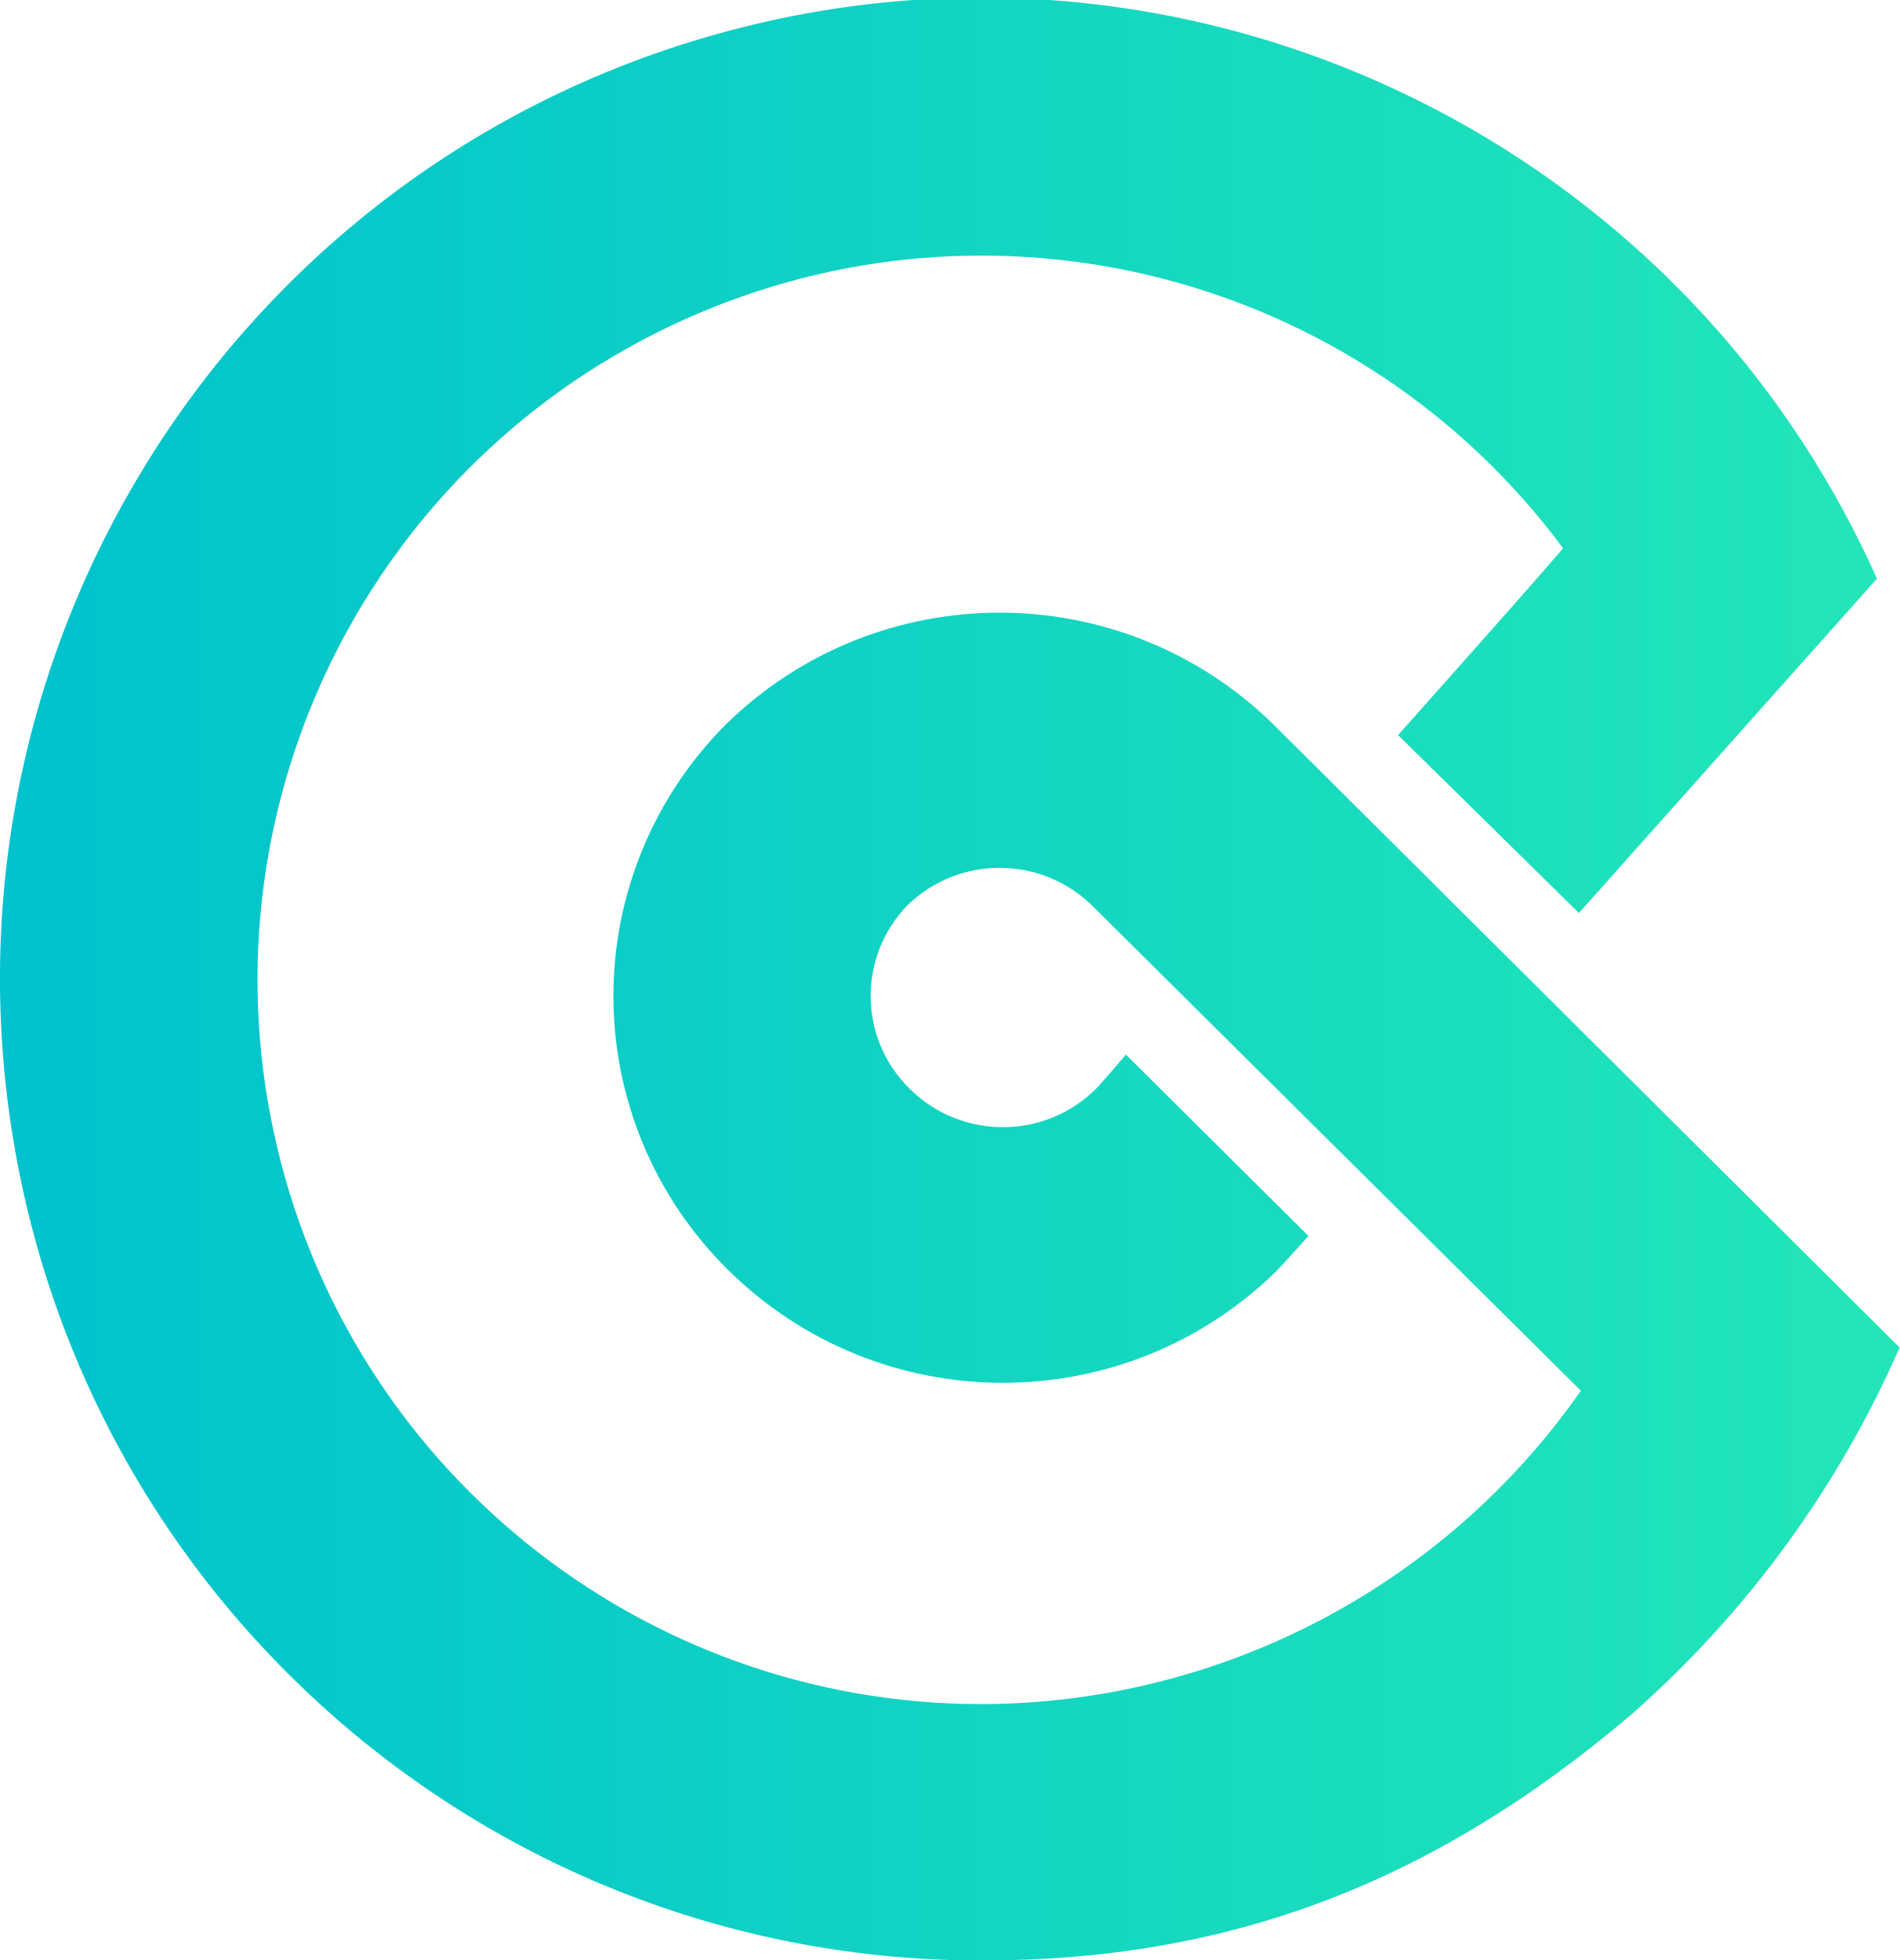
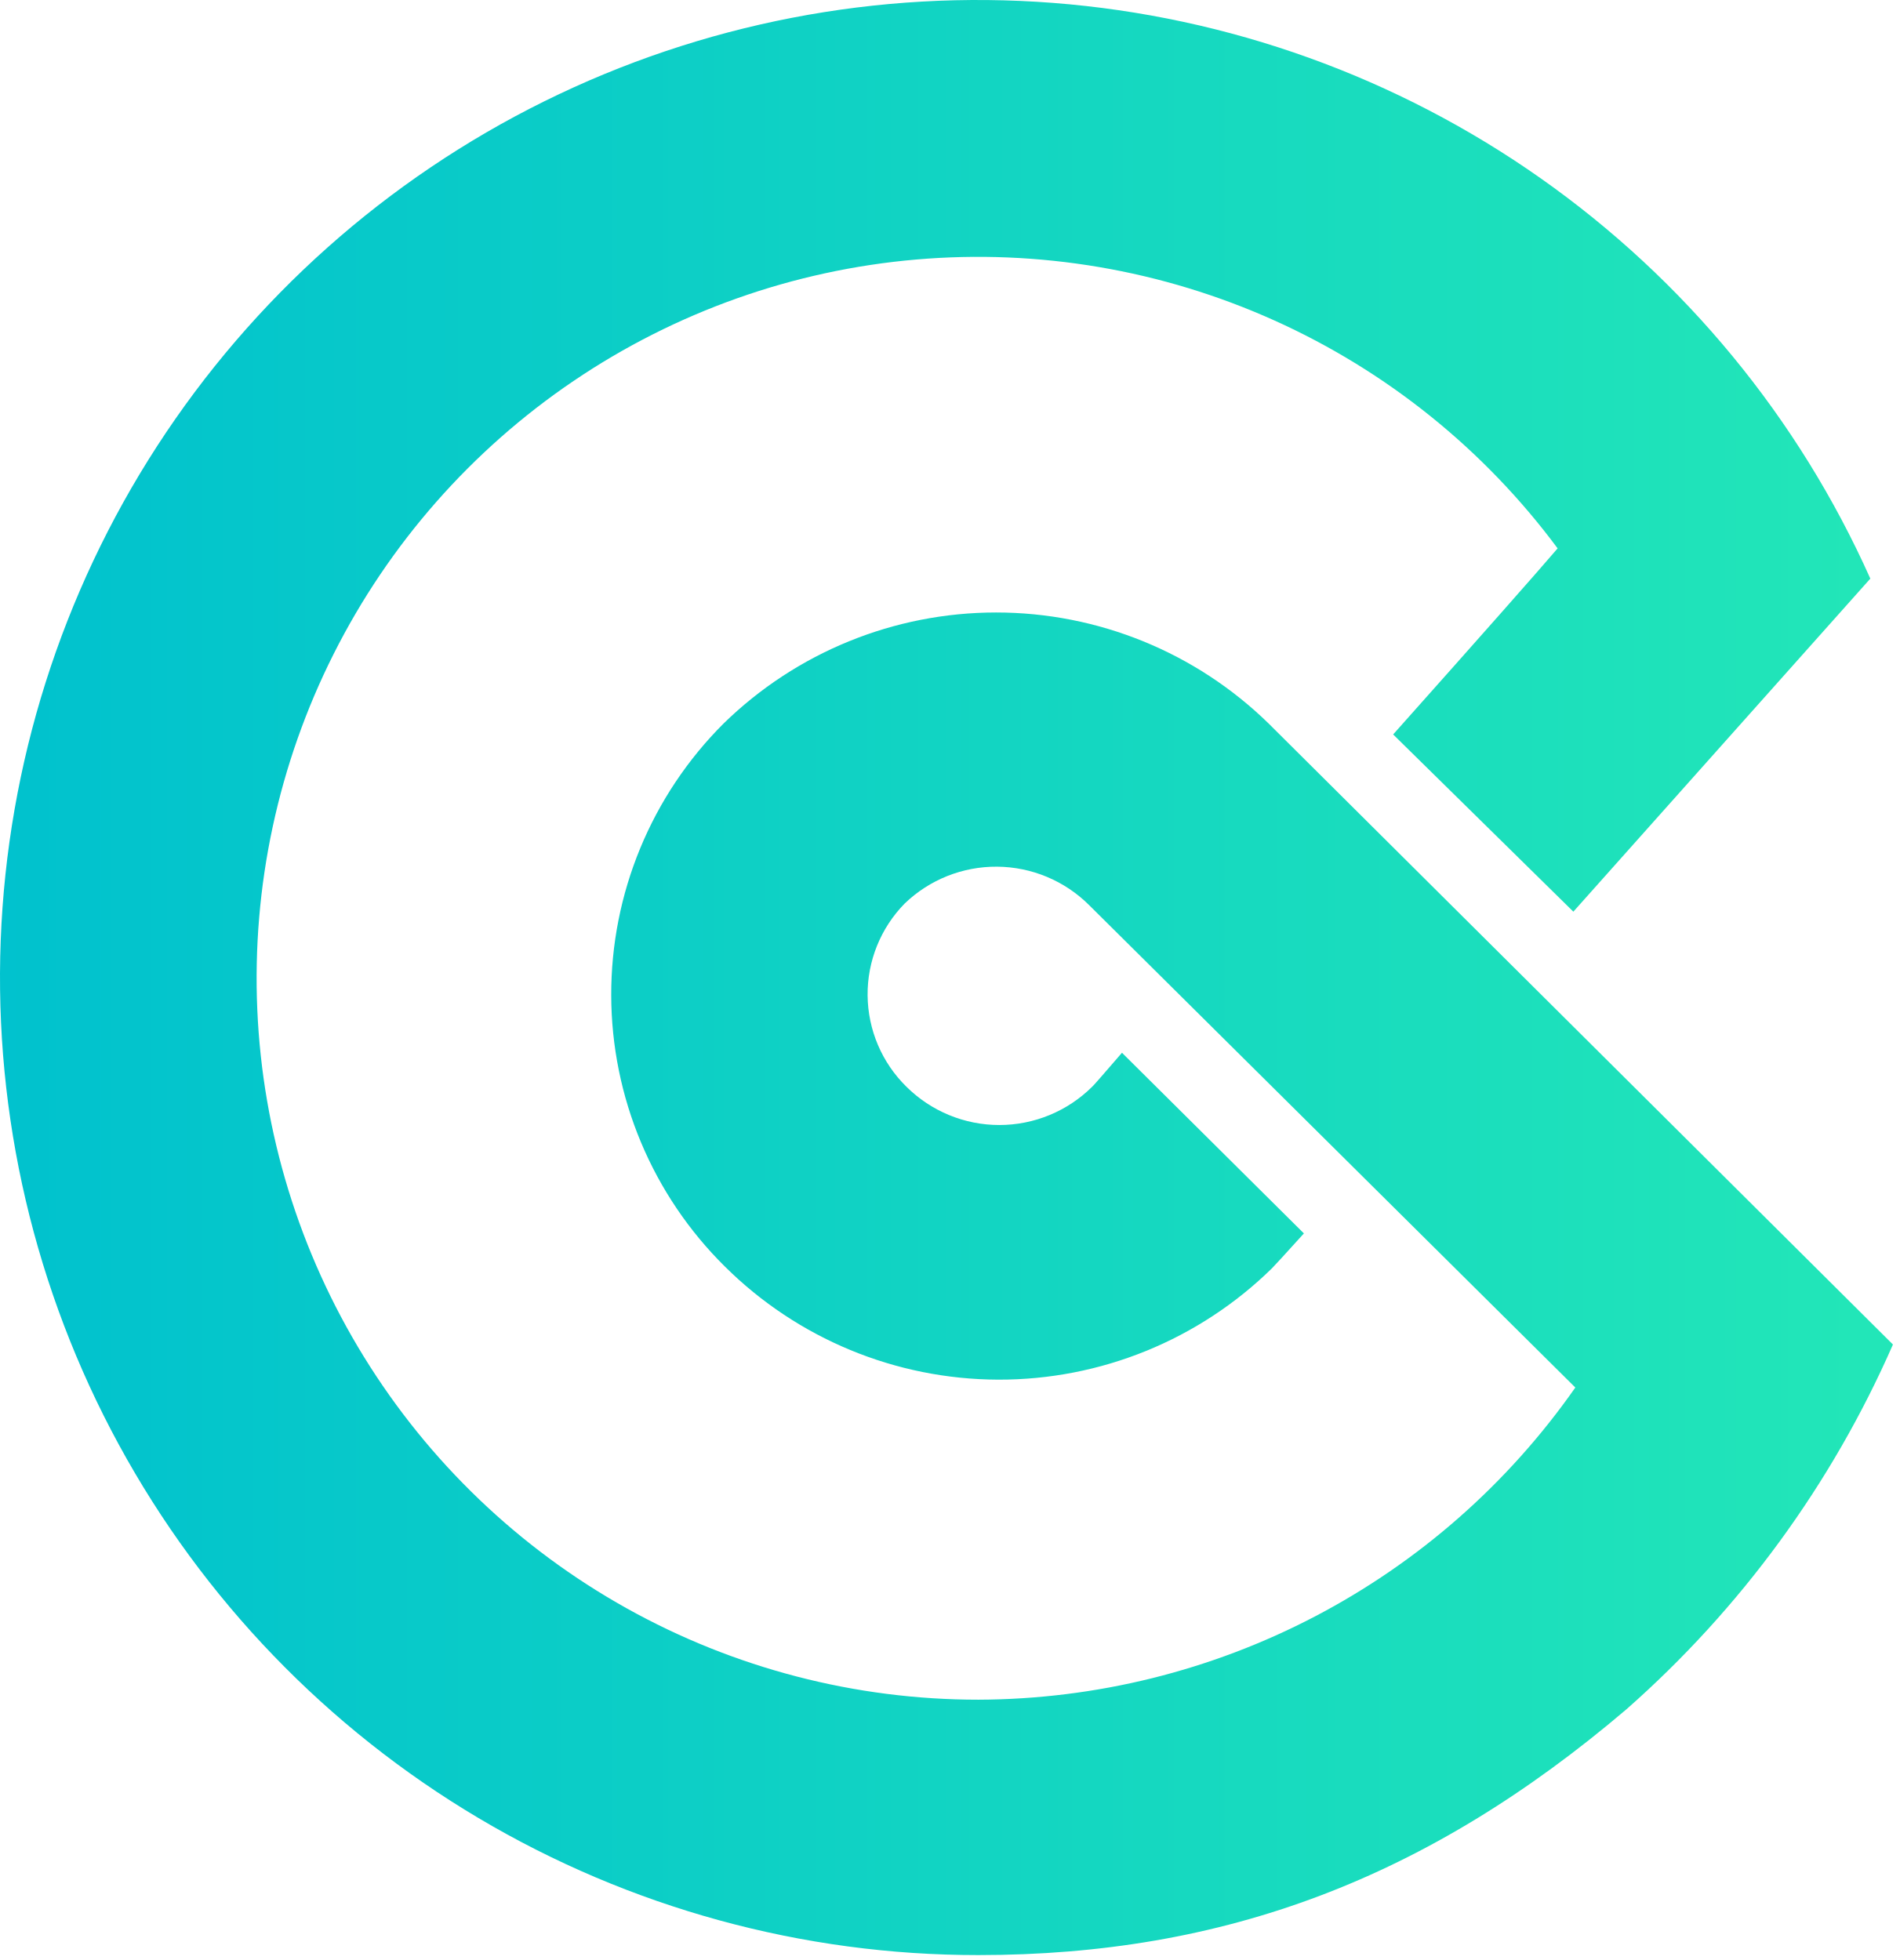
- <svg xmlns="http://www.w3.org/2000/svg" viewBox="0 0 77 79.43">
-   <linearGradient id="a" gradientTransform="matrix(31.93 0 0 -32.93 20238.67 19407.46)" gradientUnits="userSpaceOnUse" x1="-631.47" x2="-633.88" y1="588.08" y2="588.08">
-     <stop offset="0" stop-color="#22e6b8" />
-     <stop offset="1" stop-color="#00c1ce" />
-   </linearGradient>
-   <path d="m51.61 29.35a15.86 15.86 0 0 0 -22.18 0 15.57 15.57 0 0 0 .06 22.09 15.84 15.84 0 0 0 22.25.07c.11-.11.54-.58 1.3-1.42l-7.4-7.35c-.76.88-1.16 1.34-1.21 1.38a5.36 5.36 0 0 1 -7.56 0 5.27 5.27 0 0 1 -.07-7.45 5.36 5.36 0 0 1 7.5.06l19.78 19.63a29.74 29.74 0 0 1 -24.28 12.7 29.35 29.35 0 1 1 23.56-46.84q-1.3 1.52-6.69 7.57l7.33 7.21 12.08-13.55a39.77 39.77 0 1 0 -36.28 56c10 0 18.27-3.11 26.36-10a42.53 42.53 0 0 0 10.84-14.84z" fill="url(#a)" />
+ <svg xmlns="http://www.w3.org/2000/svg" width="249" height="257" viewBox="0 0 249 257" fill="none">
+   <path d="M166.329 94.884C156.778 85.541 143.948 80.31 130.587 80.31C117.226 80.31 104.396 85.541 94.844 94.884C90.163 99.561 86.452 105.117 83.927 111.233C81.401 117.35 80.111 123.905 80.129 130.522C80.147 137.139 81.473 143.687 84.032 149.79C86.59 155.892 90.331 161.428 95.037 166.079C104.561 175.535 117.426 180.861 130.847 180.903C144.267 180.945 157.165 175.701 166.748 166.305C167.103 165.95 168.489 164.436 170.938 161.728L147.088 138.04C144.639 140.876 143.35 142.358 143.188 142.487C139.951 145.707 135.571 147.515 131.006 147.515C126.44 147.515 122.06 145.707 118.823 142.487C115.61 139.332 113.782 135.031 113.74 130.528C113.697 126.026 115.445 121.691 118.597 118.476C121.851 115.34 126.204 113.605 130.723 113.641C135.242 113.677 139.566 115.482 142.769 118.67L206.52 181.936C197.713 194.533 186.007 204.828 172.388 211.951C158.769 219.075 143.636 222.819 128.266 222.868C112.12 222.873 96.242 218.746 82.142 210.878C68.043 203.011 56.192 191.665 47.718 177.922C39.243 164.179 34.428 148.495 33.73 132.364C33.032 116.233 36.474 100.192 43.729 85.768C50.984 71.344 61.811 59.017 75.178 49.961C88.545 40.905 104.007 35.421 120.093 34.031C136.179 32.641 152.353 35.392 167.075 42.022C181.797 48.651 194.578 58.938 204.199 71.904C201.406 75.17 194.219 83.303 182.638 96.302L206.262 119.54L245.195 75.869C235.783 54.812 220.863 36.685 202.009 23.4C183.155 10.114 161.065 2.162 138.069 0.382C115.073 -1.398 92.023 3.06 71.349 13.286C50.675 23.512 33.144 39.127 20.603 58.484C8.062 77.842 0.977 100.224 0.094 123.272C-0.789 146.32 4.564 169.179 15.588 189.439C26.611 209.699 42.897 226.608 62.728 238.386C82.56 250.163 105.201 256.371 128.266 256.355C160.496 256.355 187.15 246.331 213.223 224.125C228.216 210.919 240.14 194.595 248.16 176.296L166.329 94.884Z" fill="url(#paint0_linear_47_611)" />
+   <defs>
+     <linearGradient id="paint0_linear_47_611" x1="244.399" y1="135.608" x2="-3.612" y2="135.608" gradientUnits="userSpaceOnUse">
+       <stop stop-color="#22E6B8" />
+       <stop offset="1" stop-color="#00C1CE" />
+     </linearGradient>
+   </defs>
</svg>
